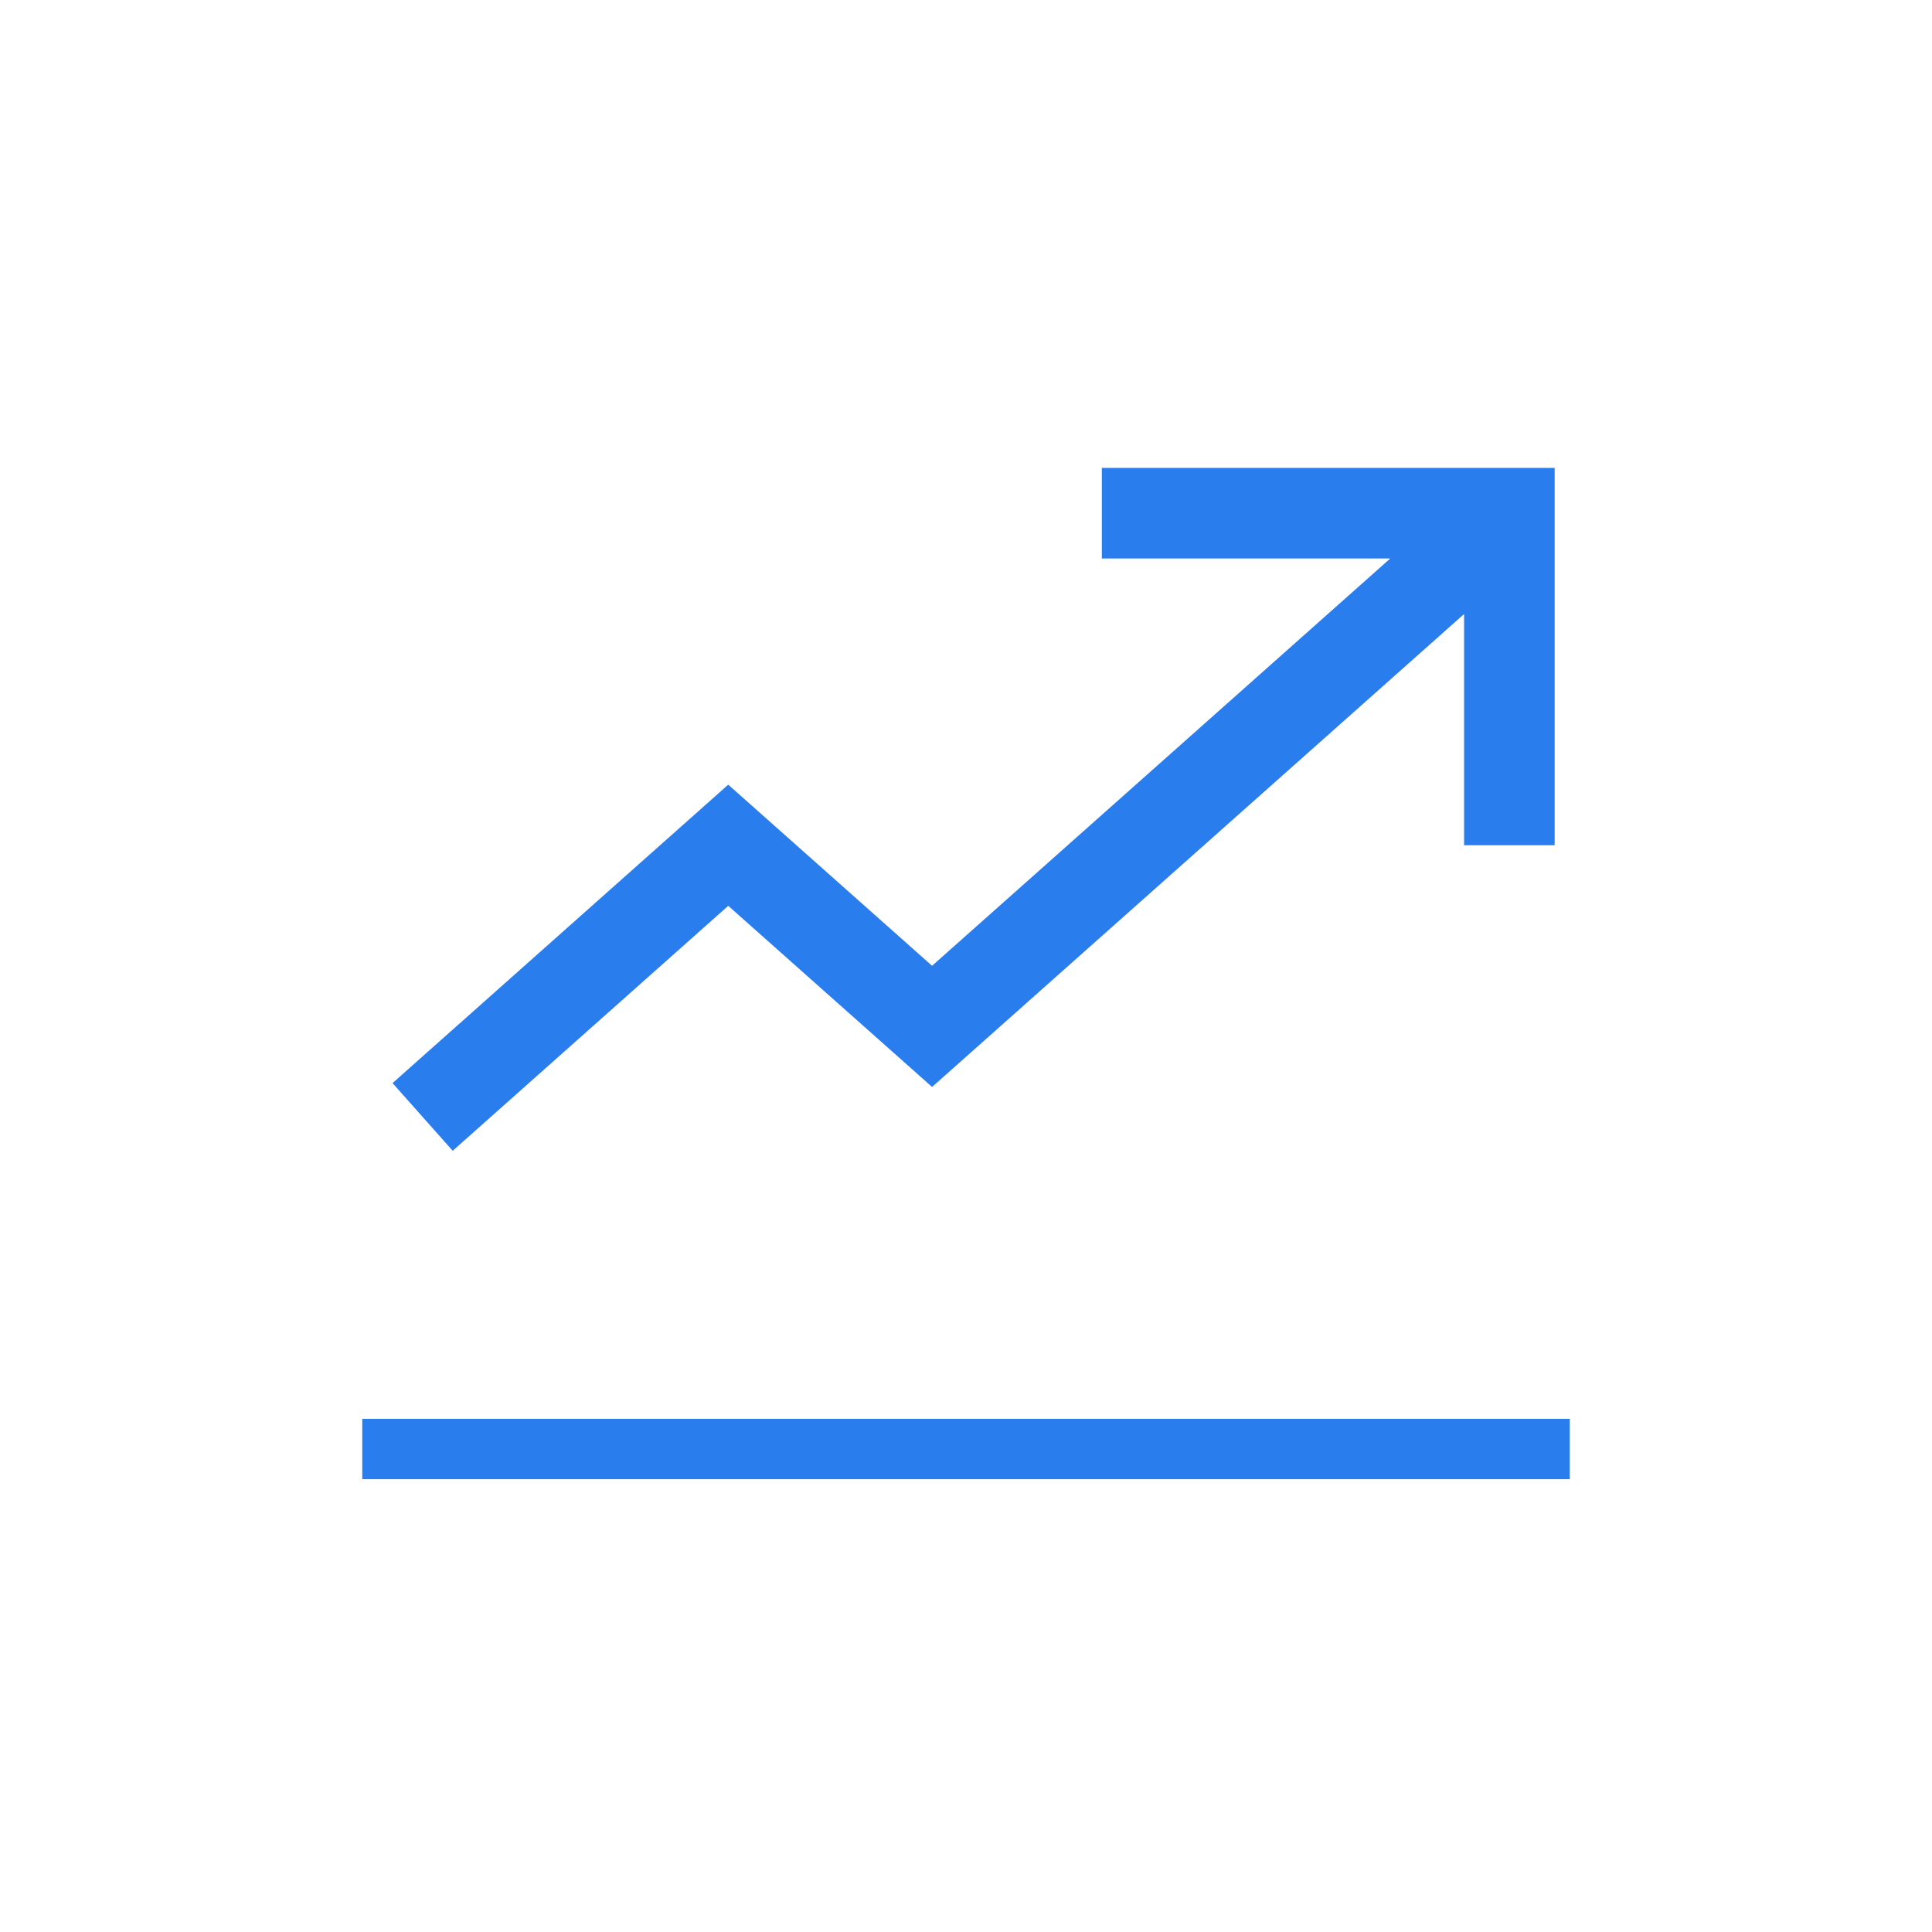
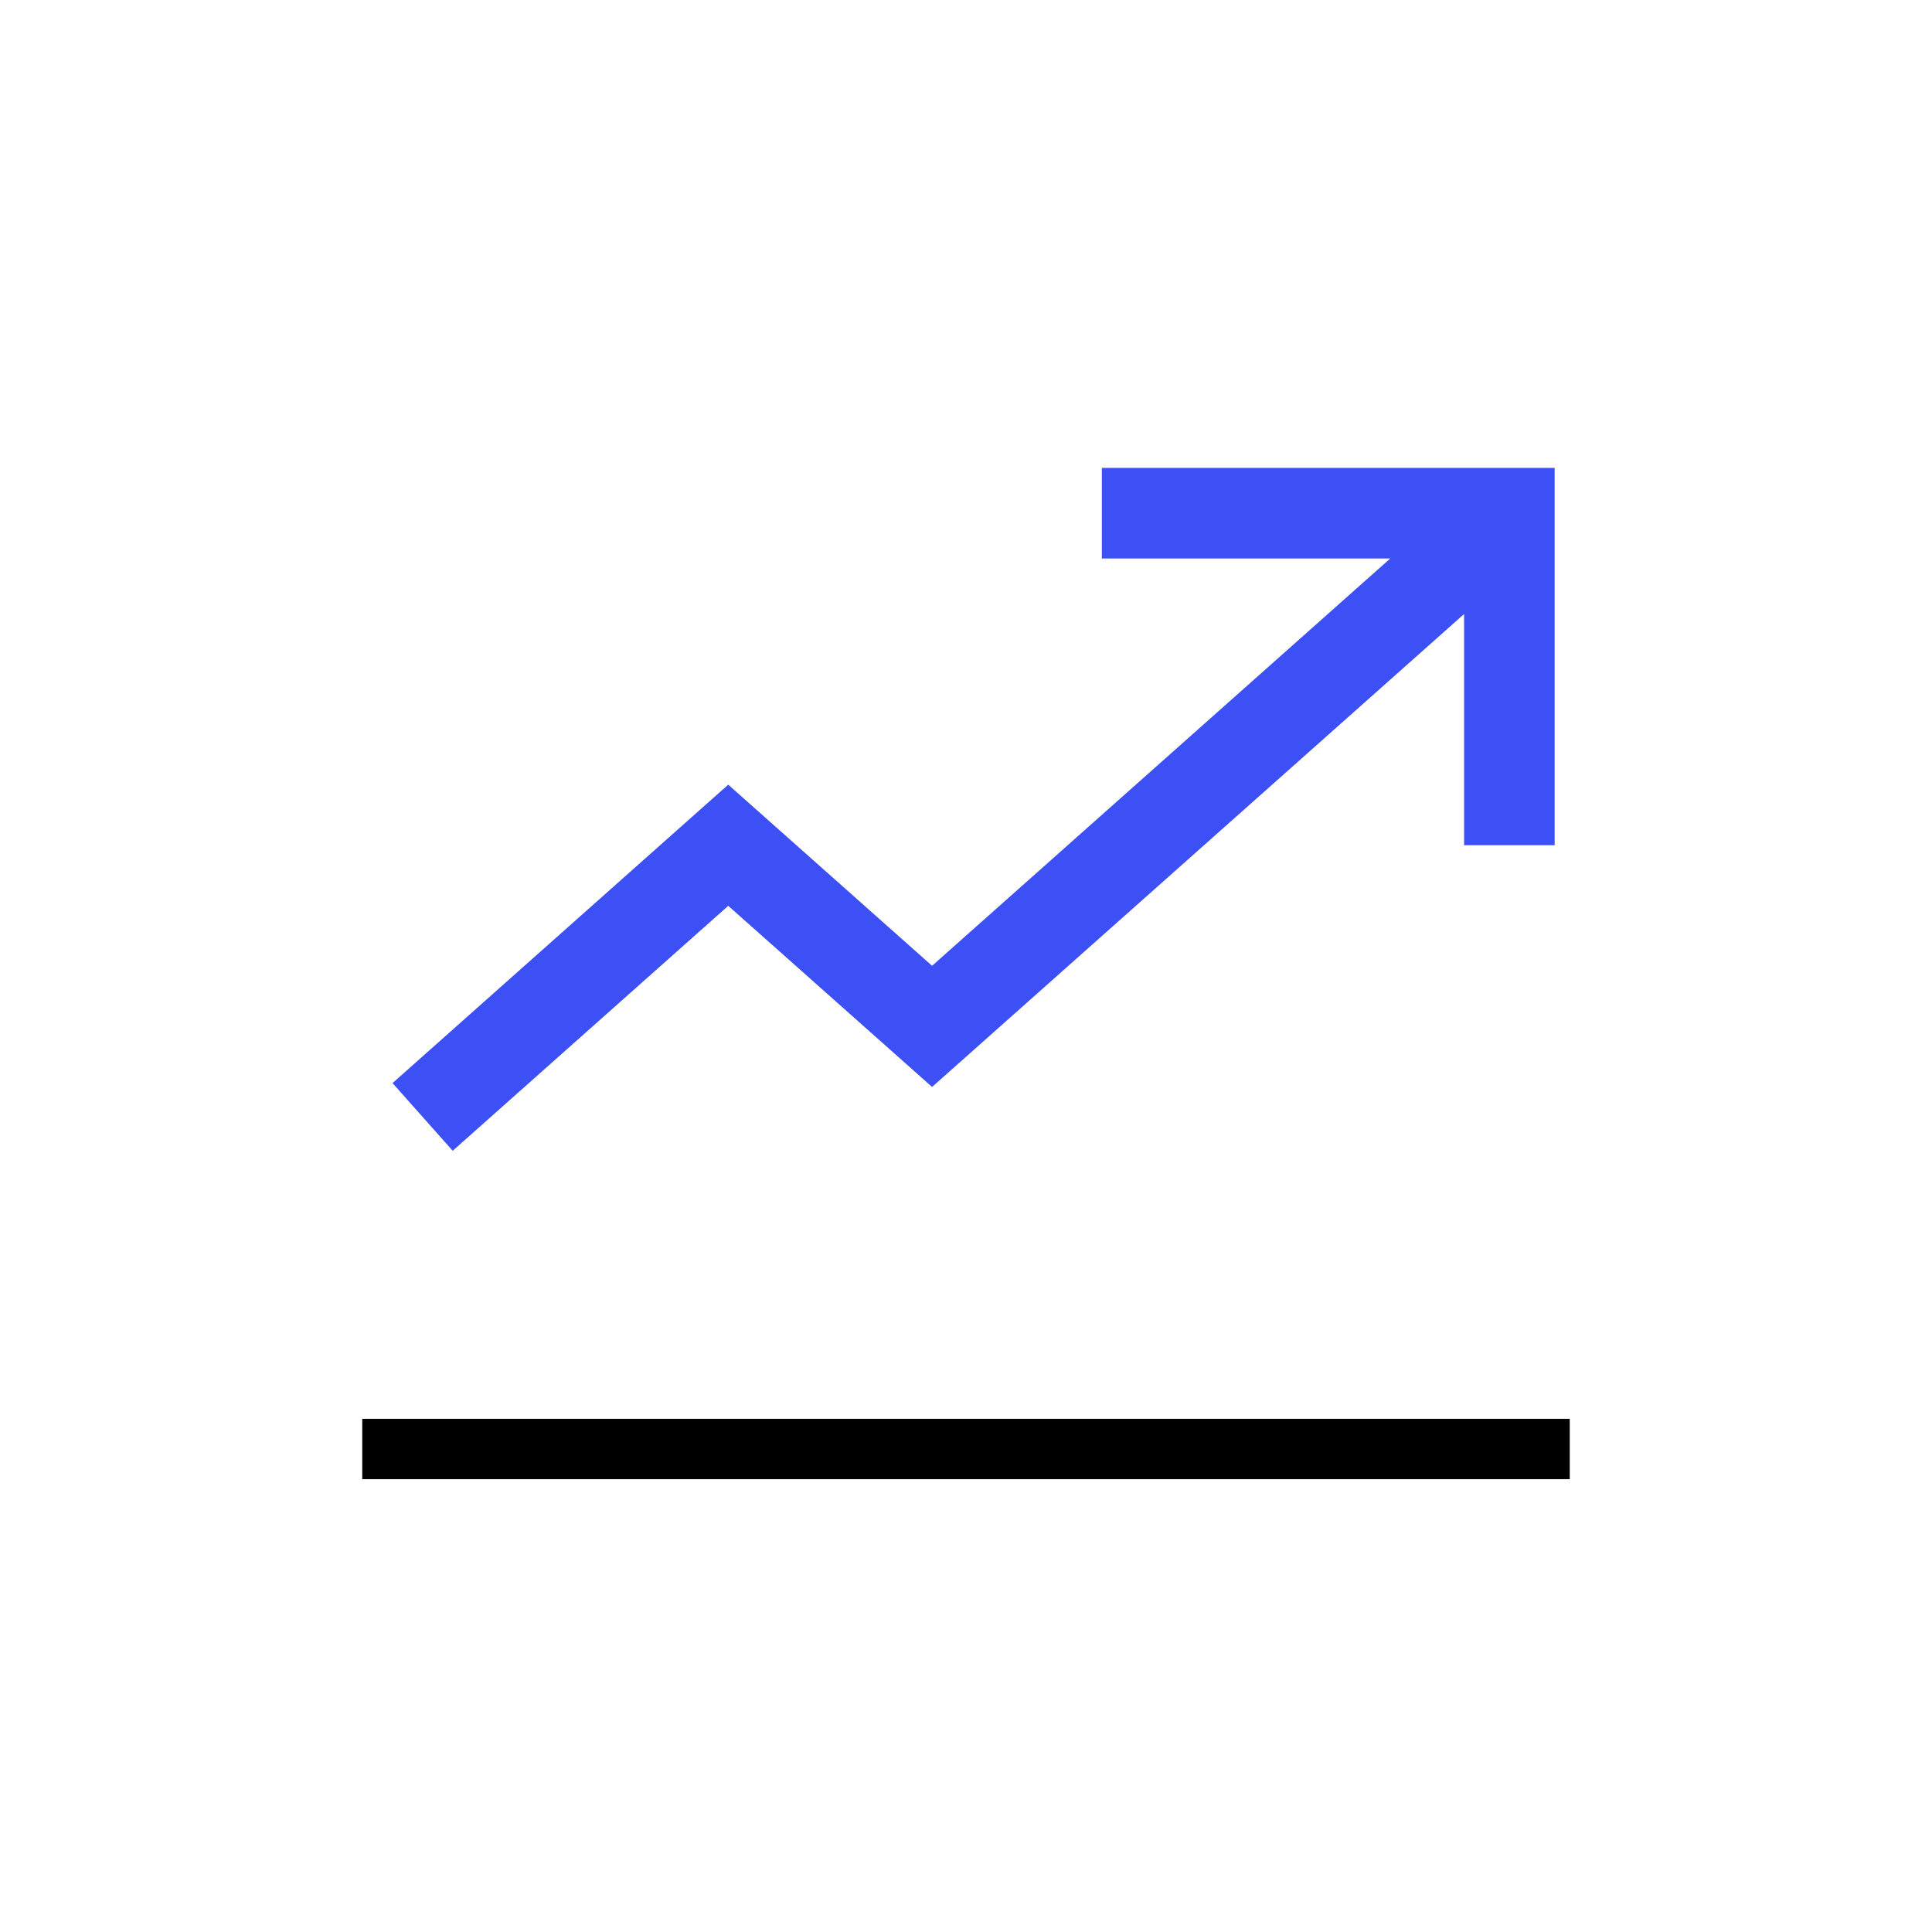
<svg xmlns="http://www.w3.org/2000/svg" width="32" height="32" viewBox="0 0 32 32" fill="none">
-   <path d="M26 23.5H6V24.5H26V23.5Z" fill="#2A7DEC" />
-   <path d="M7 18.5L12.062 14L15.438 17L25 8.5M25 14V8.5H18.25" stroke="#2A7DEC" stroke-width="1.5" />
+   <path d="M26 23.5H6V24.5H26V23.5Z" fill="currentColor" />
+   <path d="M7 18.5L12.062 14L15.438 17L25 8.5M25 14V8.5H18.25" stroke="#3D50F5" stroke-width="1.5" />
</svg>
